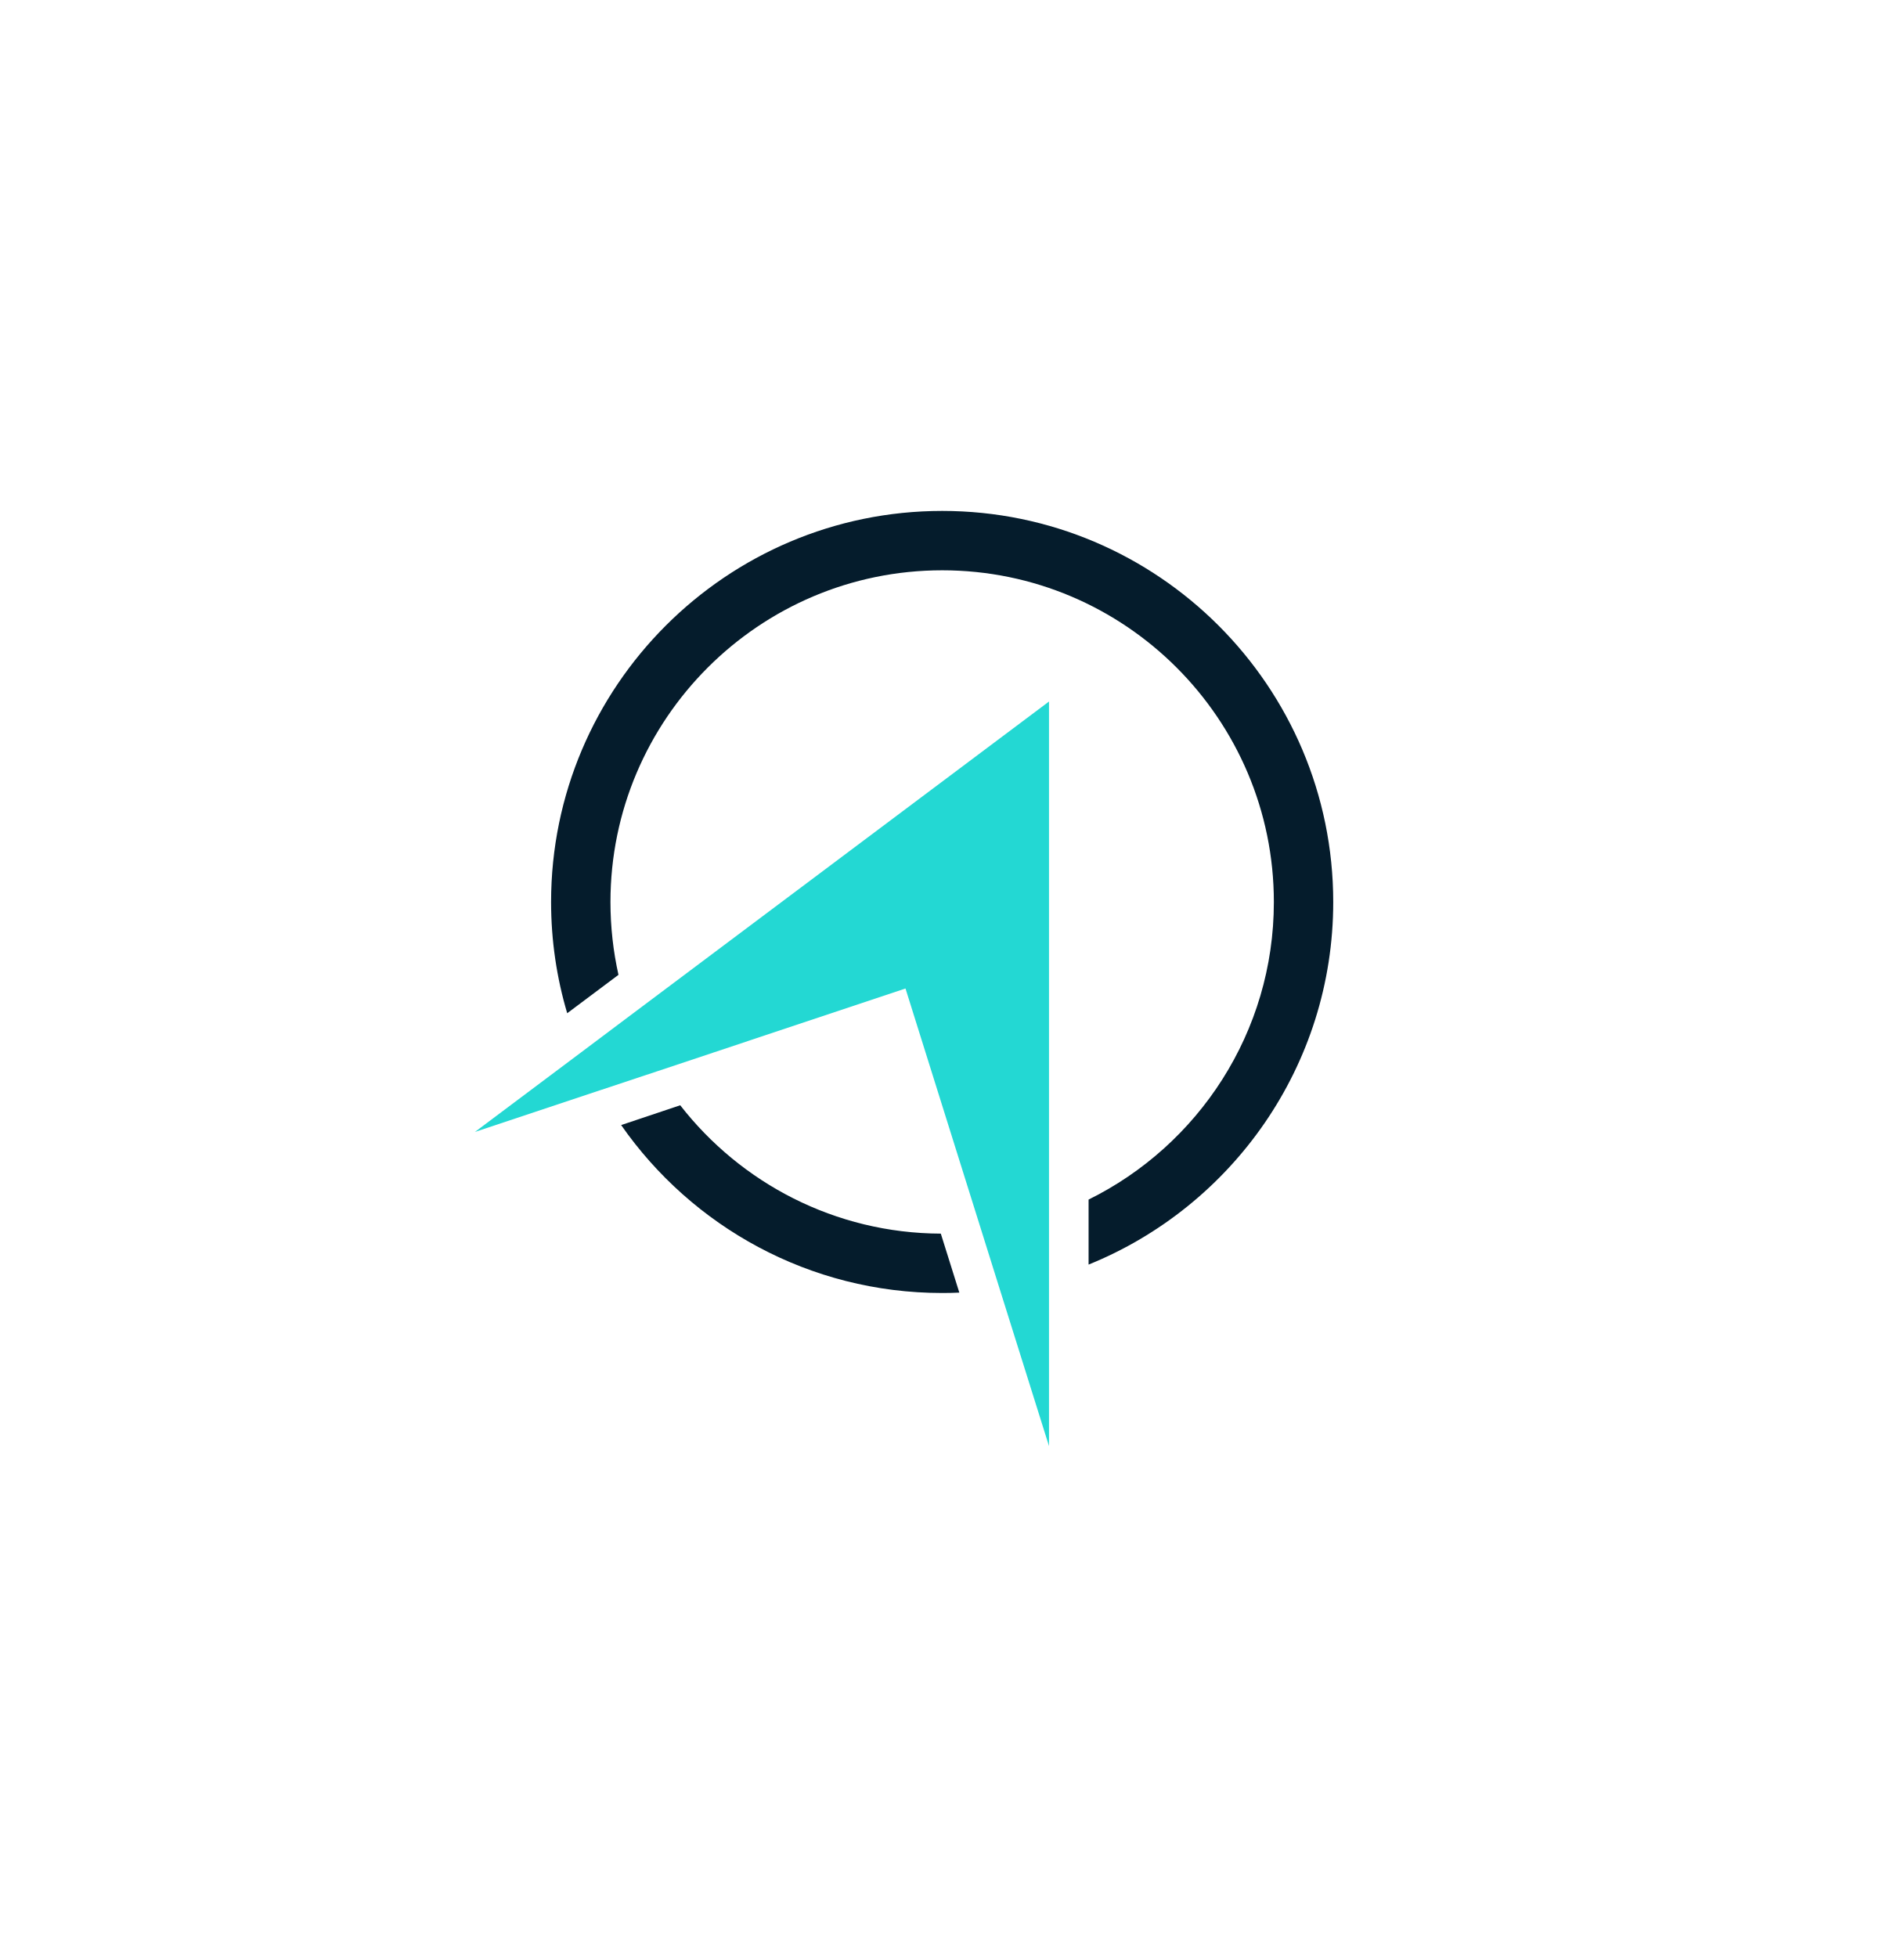
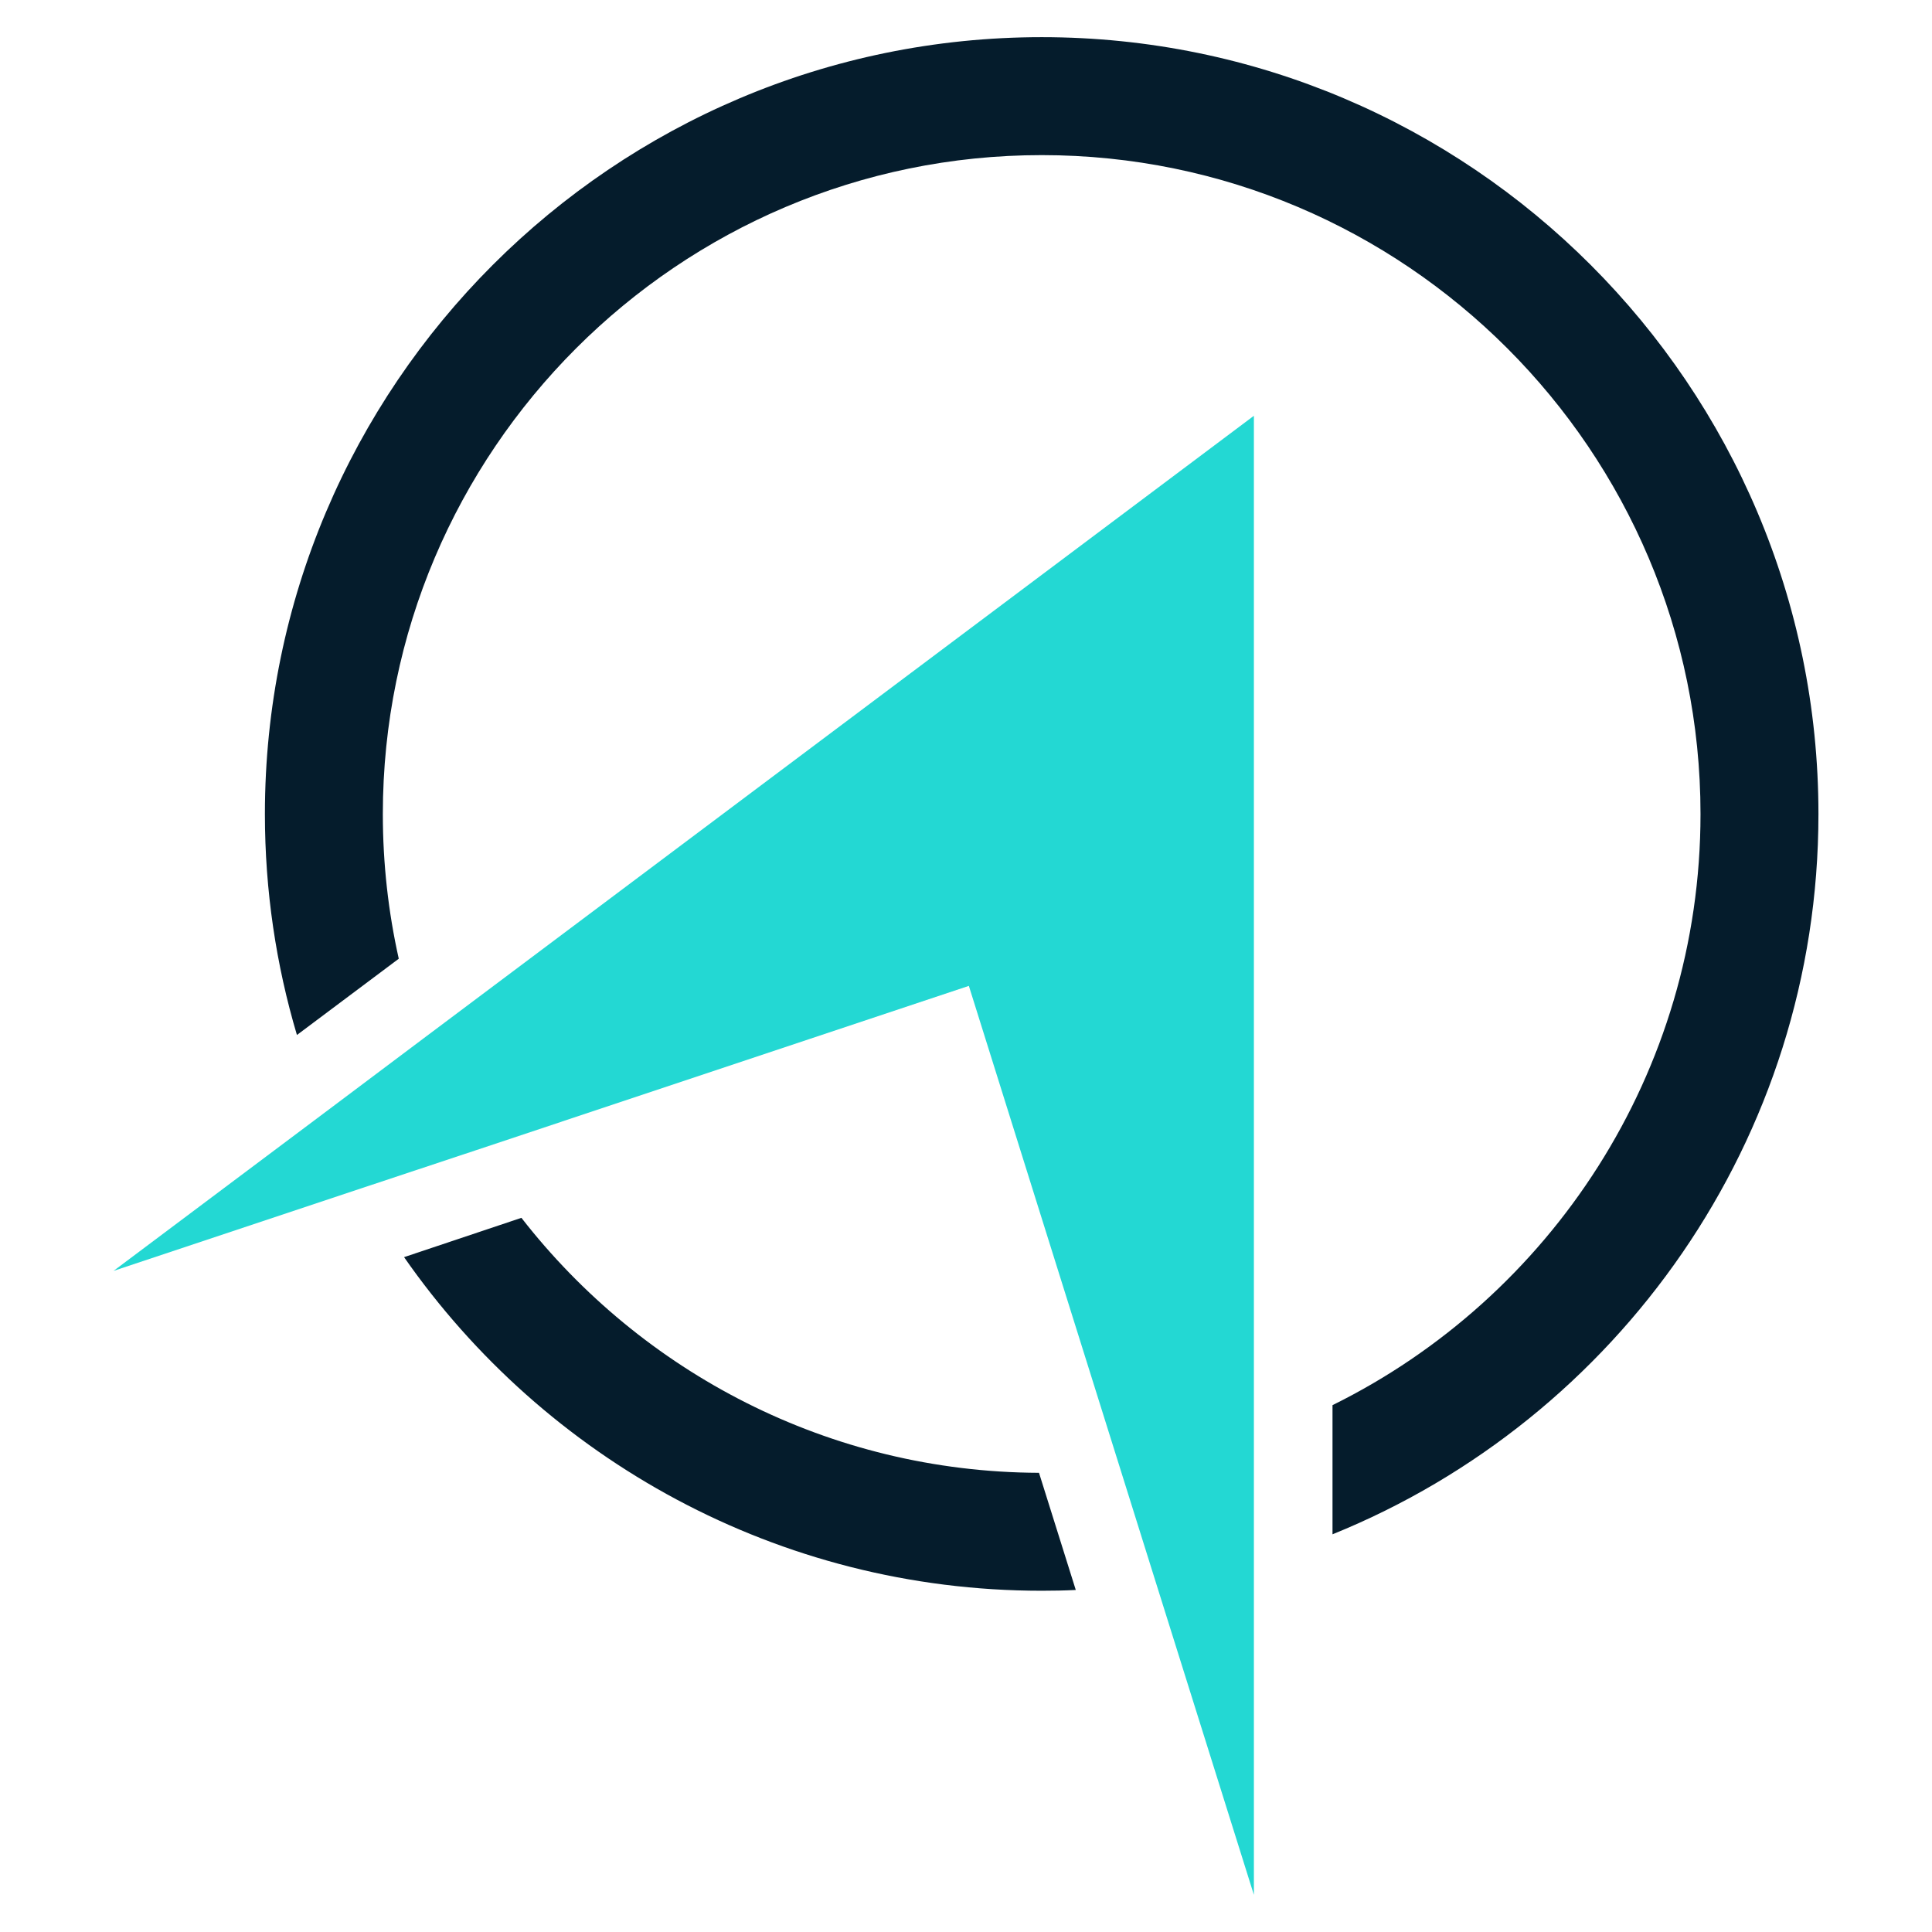
- <svg xmlns="http://www.w3.org/2000/svg" id="Camada_1" data-name="Camada 1" viewBox="0 0 1453.13 1493.95">
-   <path fill="#051C2C" class="cls-1" d="M519.22,843.75l-45.1,15.11c53.94,77.43,143.68,128.2,245.06,128.2,4.38,0,8.76-.08,13.07-.3l-14.13-45.02c-80.76-.3-152.75-38.68-198.9-97.98ZM719.19,390.03c-164.61,0-298.55,133.94-298.55,298.55,0,29.46,4.31,58.02,12.31,84.91l39.13-29.31c-4-17.9-6.12-36.49-6.12-55.6,0-139.6,113.62-253.22,253.22-253.22s253.15,113.62,253.15,253.22c0,99.49-57.71,185.84-141.42,227.16v49.63c109.39-44.27,186.74-151.69,186.74-276.79,0-164.61-133.86-298.55-298.47-298.55Z" />
-   <polygon fill="#23D8D3" class="cls-2" points="800.7 535.53 800.7 1103.92 763 983.8 749.25 939.91 691.16 754.61 501.54 817.84 457.65 832.42 362.47 864.14 443.6 803.33 481.22 775.08 800.7 535.53" />
+ <svg xmlns="http://www.w3.org/2000/svg" viewBox="318.84 375.75 742.45 742.45">
+   <style>@media (prefers-color-scheme: dark) { .ring { fill: #f7f8fa; } }</style>
+   <path class="ring" fill="#051C2C" d="M519.22,843.75l-45.1,15.11c53.94,77.43,143.68,128.2,245.06,128.2,4.38,0,8.76-.08,13.07-.3l-14.13-45.02c-80.76-.3-152.75-38.68-198.9-97.98ZM719.19,390.03c-164.61,0-298.55,133.94-298.55,298.55,0,29.46,4.31,58.02,12.31,84.91l39.13-29.31c-4-17.9-6.12-36.49-6.12-55.6,0-139.6,113.62-253.22,253.22-253.22s253.15,113.62,253.15,253.22c0,99.49-57.71,185.84-141.42,227.16v49.63c109.39-44.27,186.74-151.69,186.74-276.79,0-164.61-133.86-298.55-298.47-298.55Z" />
+   <polygon fill="#23D8D3" points="800.7 535.53 800.7 1103.92 763 983.8 749.25 939.91 691.16 754.61 501.54 817.84 457.65 832.42 362.47 864.14 443.6 803.33 481.22 775.08 800.7 535.53" />
</svg>
